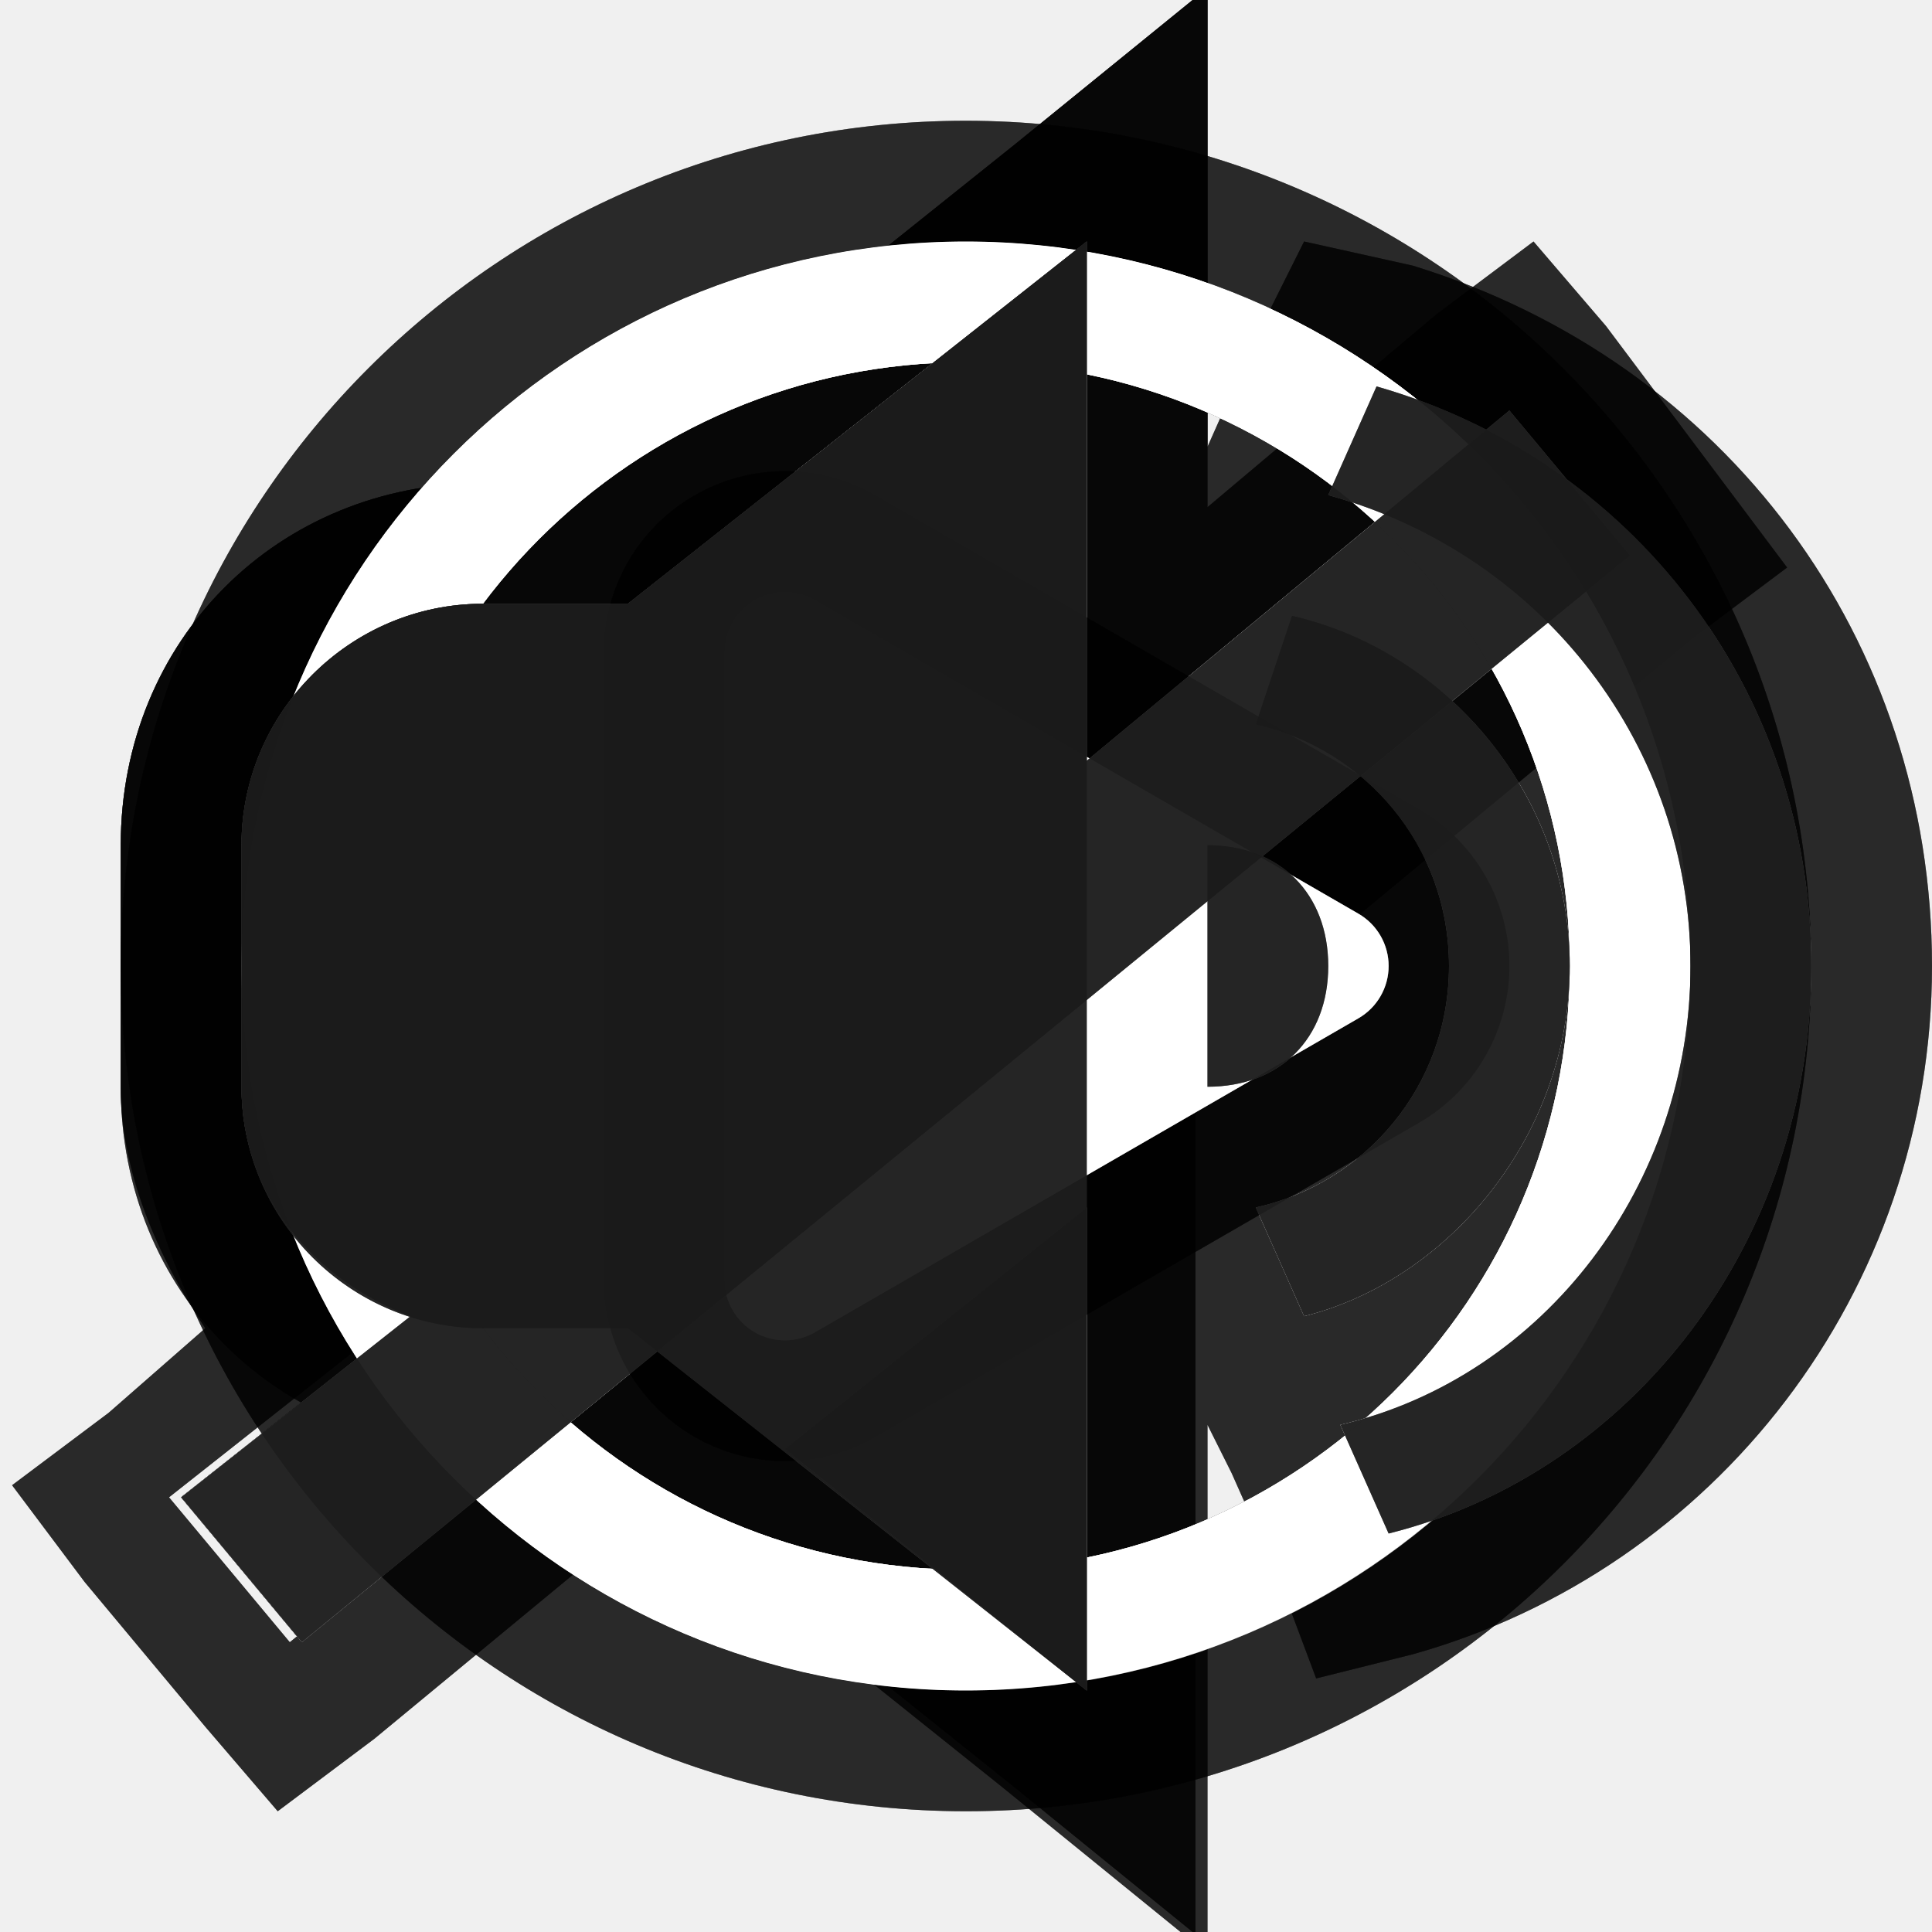
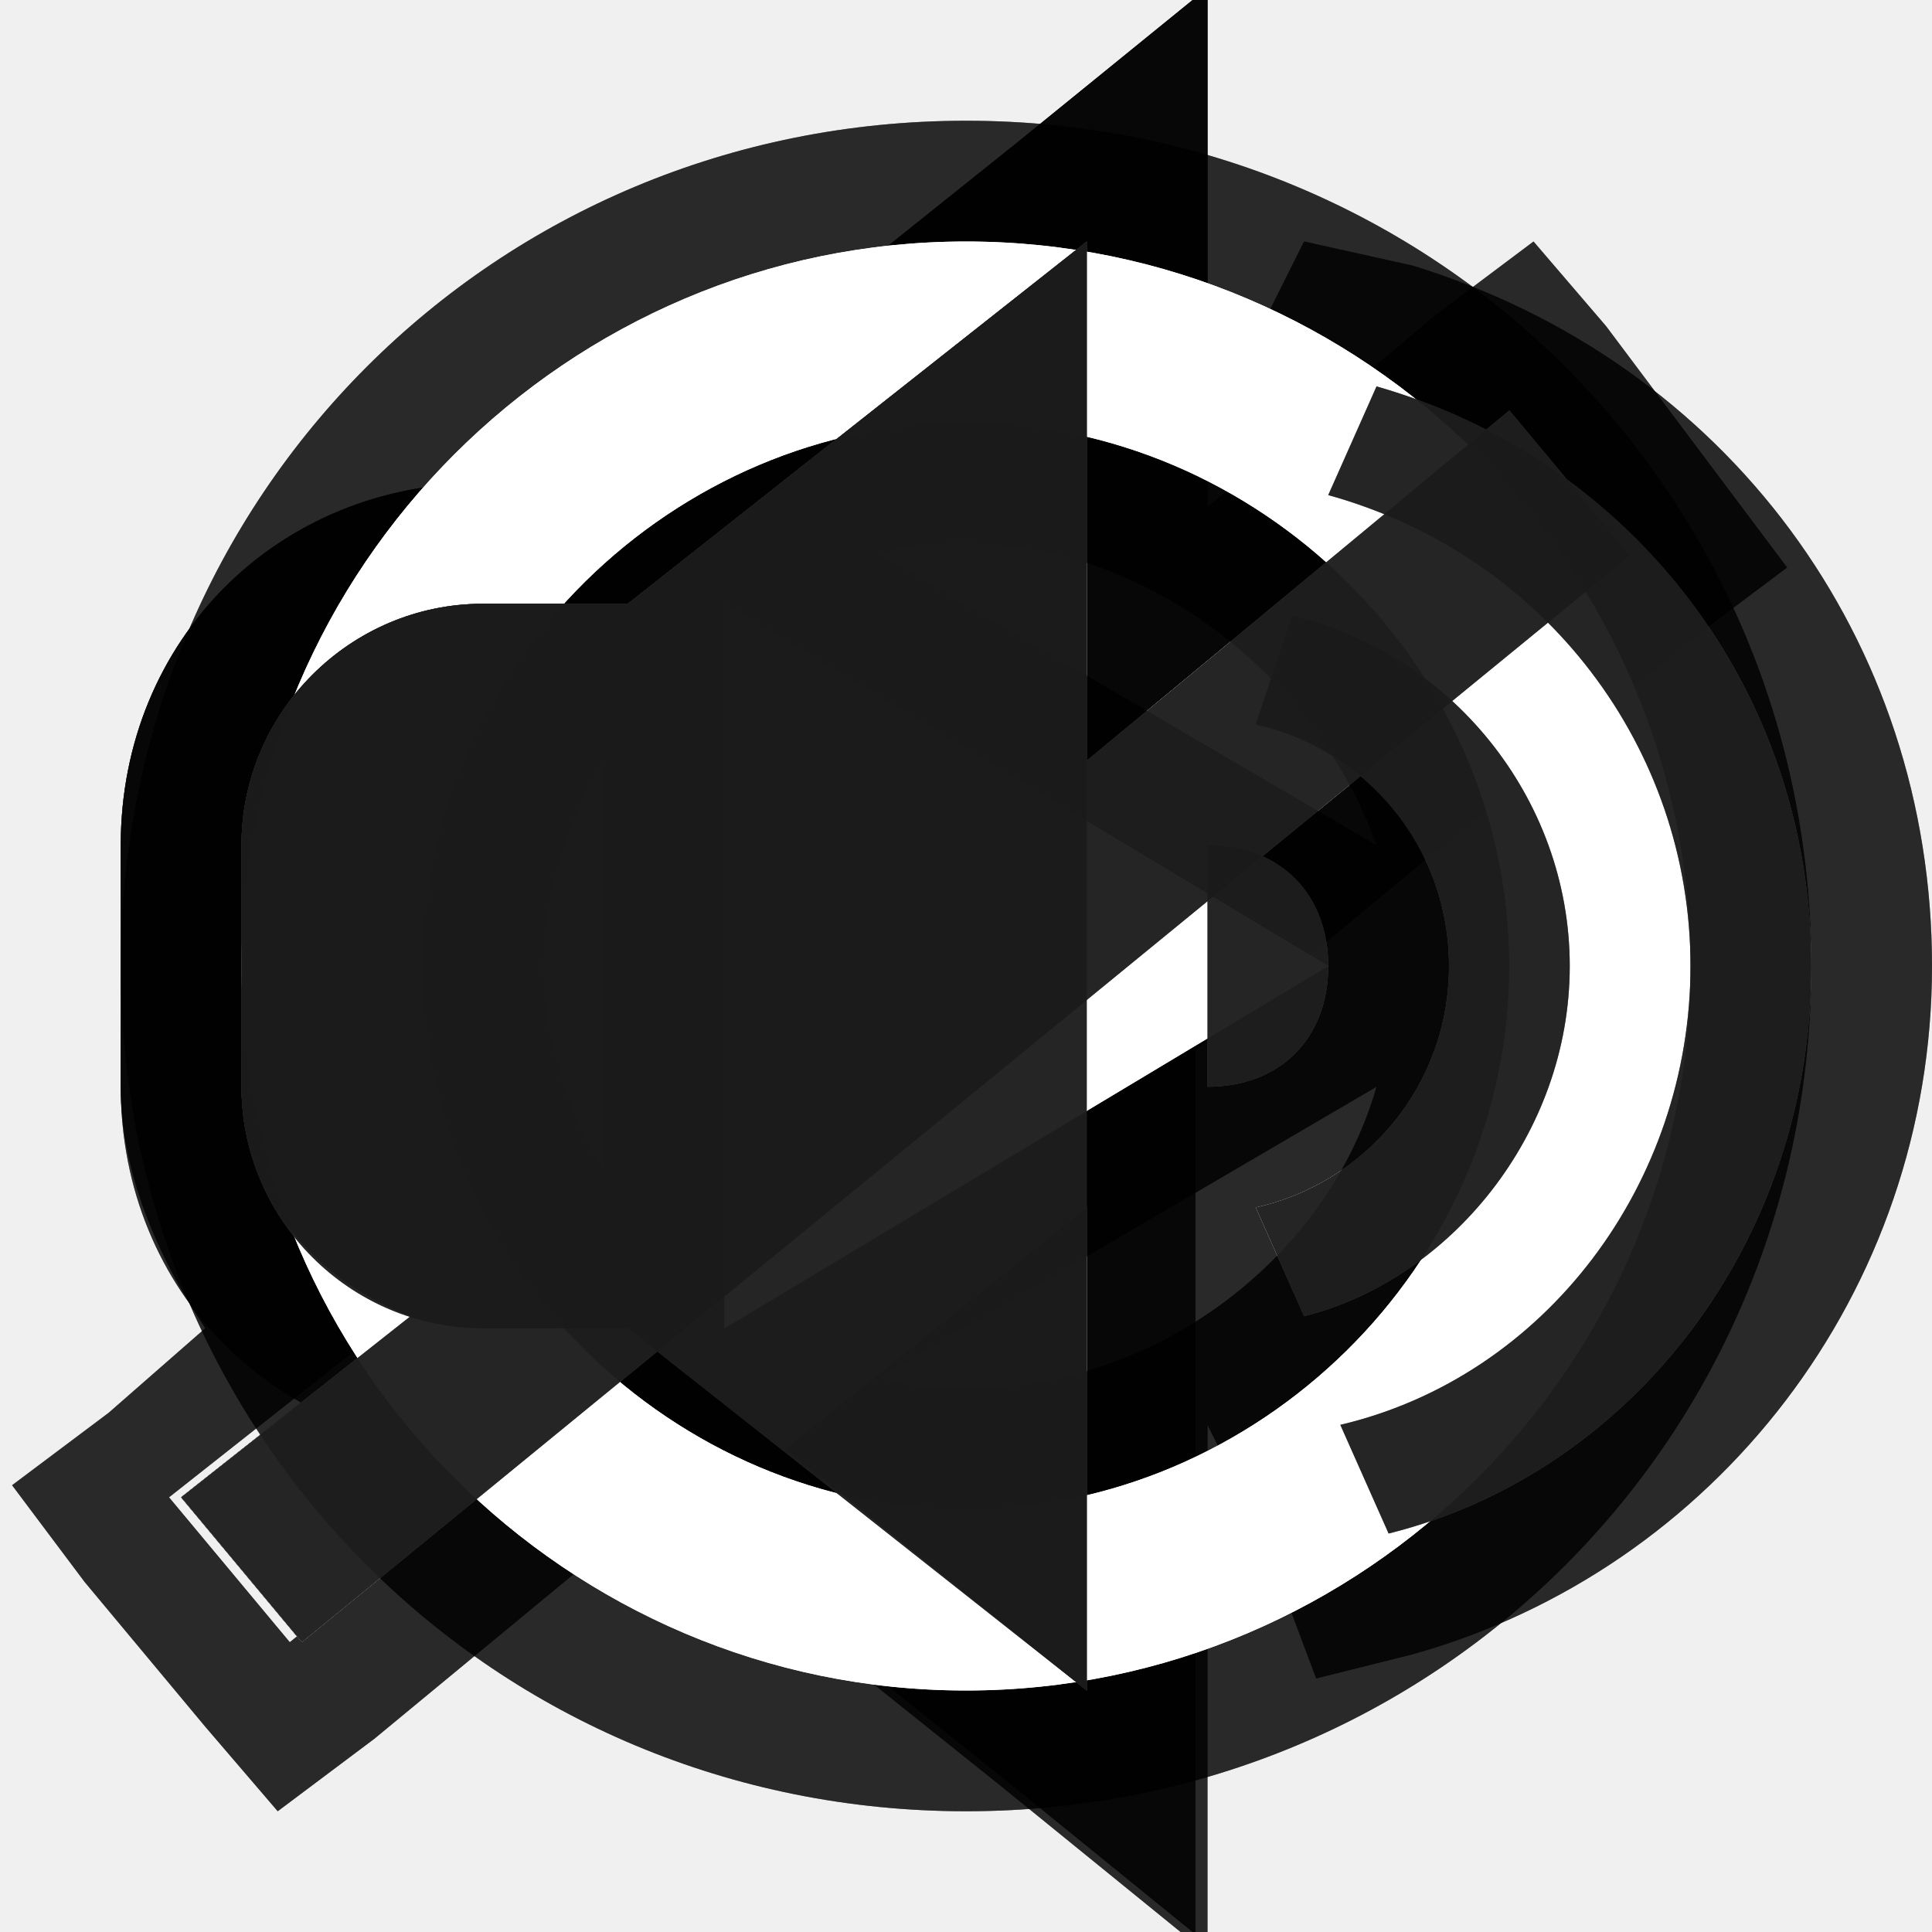
<svg xmlns="http://www.w3.org/2000/svg" width="16" height="16" viewBox="0 0 16 16">
  <style>
    .icon:not(:target) {
      display: none;
    }

    .icon {
      fill: #333;
      opacity: .75;
    }
    .icon.hover {
      fill: #1a1a1a;
      opacity: .85;
    }
    .icon.pressed {
      fill: #0d0d0d;
      opacity: .95;
    }

    .icon.white {
      fill: #fff;
    }
    .icon.white.hover {
      opacity: .9;
    }
    .icon.white.pressed {
      opacity: 1;
    }
    .icon.white &gt; .outline {
      fill: #000;
      fill-opacity: .5;
    }

    .icon.menu {
      fill: MenuText;
    }
    .icon.menu.hover {
#ifdef XP_MACOSX
      fill: -moz-mac-menutextselect;
#else
      fill: -moz-menuhovertext;
#endif
    }

    .icon.backgroundTab,
    .icon.backgroundTab.hover,
    .icon.backgroundTab.pressed {
      fill: -moz-MenuBarText;
    }
  </style>
  <path id="tab-audio" class="icon" d="M4,5C2.9,5,2,5.9,2,7v2c0,1.1,0.9,2,2,2h1.2L9,14V2L5.2,5H4z M11,8c0-0.6-0.4-1-1-1v2C10.6,9,11,8.6,11,8z M13,8 c0-1.4-1-2.6-2.3-2.9L10.4,6C11.3,6.2,12,7,12,8s-0.7,1.8-1.6,2l0.4,0.9C12,10.6,13,9.4,13,8z M11.4,3.2l-0.4,0.9 C12.8,4.6,14,6.2,14,8s-1.2,3.4-2.9,3.8l0.4,0.9C13.5,12.2,15,10.3,15,8S13.5,3.8,11.4,3.2z" />
  <path id="tab-audio-hover" class="icon hover" d="M4,5C2.9,5,2,5.9,2,7v2c0,1.1,0.9,2,2,2h1.2L9,14V2L5.2,5H4z M11,8c0-0.6-0.4-1-1-1v2C10.6,9,11,8.6,11,8z M13,8 c0-1.4-1-2.6-2.3-2.9L10.4,6C11.3,6.2,12,7,12,8s-0.7,1.8-1.6,2l0.4,0.9C12,10.6,13,9.4,13,8z M11.4,3.2l-0.4,0.9 C12.8,4.6,14,6.2,14,8s-1.2,3.4-2.9,3.8l0.4,0.9C13.5,12.2,15,10.3,15,8S13.5,3.8,11.4,3.2z" />
  <path id="tab-audio-pressed" class="icon pressed" d="M4,5C2.9,5,2,5.9,2,7v2c0,1.1,0.9,2,2,2h1.2L9,14V2L5.2,5H4z M11,8c0-0.6-0.4-1-1-1v2C10.6,9,11,8.6,11,8z M13,8 c0-1.4-1-2.6-2.3-2.9L10.4,6C11.3,6.2,12,7,12,8s-0.7,1.8-1.6,2l0.4,0.9C12,10.6,13,9.4,13,8z M11.4,3.2l-0.4,0.9 C12.8,4.6,14,6.2,14,8s-1.2,3.4-2.9,3.8l0.4,0.9C13.5,12.2,15,10.3,15,8S13.5,3.8,11.4,3.2z" />
  <path id="tab-audio-muted" class="icon" d="M12.5,3.4L9,6.3V2L5.2,5H4C2.9,5,2,5.9,2,7v2c0,0.9,0.6,1.6,1.4,1.9l-1.9,1.5l1,1.2l11-9L12.5,3.4z M9,14v-4l-2.5,2L9,14z" />
  <path id="tab-audio-muted-hover" class="icon hover" d="M12.5,3.4L9,6.3V2L5.2,5H4C2.9,5,2,5.9,2,7v2c0,0.9,0.6,1.6,1.4,1.9l-1.9,1.5l1,1.2l11-9L12.5,3.4z M9,14v-4l-2.5,2L9,14z" />
  <path id="tab-audio-muted-pressed" class="icon pressed" d="M12.5,3.4L9,6.3V2L5.2,5H4C2.9,5,2,5.9,2,7v2c0,0.9,0.6,1.6,1.4,1.9l-1.9,1.5l1,1.2l11-9L12.5,3.4z M9,14v-4l-2.5,2L9,14z" />
  <path id="tab-audio-backgroundTab" class="icon backgroundTab" d="M4,5C2.9,5,2,5.9,2,7v2c0,1.1,0.9,2,2,2h1.2L9,14V2L5.2,5H4z M11,8c0-0.6-0.4-1-1-1v2C10.6,9,11,8.6,11,8z M13,8 c0-1.4-1-2.6-2.3-2.9L10.4,6C11.3,6.2,12,7,12,8s-0.7,1.8-1.6,2l0.4,0.9C12,10.6,13,9.4,13,8z M11.4,3.2l-0.4,0.9 C12.8,4.6,14,6.2,14,8s-1.2,3.4-2.9,3.8l0.4,0.9C13.5,12.2,15,10.3,15,8S13.5,3.8,11.4,3.2z" />
  <path id="tab-audio-backgroundTab-hover" class="icon backgroundTab hover" d="M4,5C2.9,5,2,5.9,2,7v2c0,1.1,0.9,2,2,2h1.2L9,14V2L5.2,5H4z M11,8c0-0.6-0.4-1-1-1v2C10.6,9,11,8.6,11,8z M13,8 c0-1.4-1-2.6-2.3-2.9L10.4,6C11.3,6.2,12,7,12,8s-0.7,1.8-1.6,2l0.4,0.9C12,10.6,13,9.4,13,8z M11.4,3.2l-0.4,0.9 C12.8,4.6,14,6.2,14,8s-1.2,3.4-2.9,3.8l0.4,0.9C13.5,12.2,15,10.3,15,8S13.5,3.8,11.4,3.2z" />
  <path id="tab-audio-backgroundTab-pressed" class="icon backgroundTab pressed" d="M4,5C2.9,5,2,5.9,2,7v2c0,1.1,0.9,2,2,2h1.2L9,14V2L5.2,5H4z M11,8c0-0.6-0.4-1-1-1v2C10.6,9,11,8.6,11,8z M13,8 c0-1.4-1-2.6-2.3-2.9L10.4,6C11.3,6.2,12,7,12,8s-0.7,1.8-1.6,2l0.4,0.9C12,10.6,13,9.4,13,8z M11.4,3.2l-0.4,0.9 C12.8,4.6,14,6.2,14,8s-1.2,3.4-2.9,3.8l0.4,0.9C13.5,12.2,15,10.3,15,8S13.5,3.8,11.4,3.2z" />
  <path id="tab-audio-backgroundTab-muted" class="icon backgroundTab" d="M12.5,3.4L9,6.3V2L5.2,5H4C2.9,5,2,5.9,2,7v2c0,0.9,0.6,1.6,1.4,1.9l-1.9,1.5l1,1.2l11-9L12.5,3.4z M9,14v-4l-2.5,2L9,14z" />
  <path id="tab-audio-backgroundTab-muted-hover" class="icon backgroundTab hover" d="M12.5,3.4L9,6.3V2L5.2,5H4C2.9,5,2,5.9,2,7v2c0,0.9,0.6,1.6,1.4,1.9l-1.9,1.5l1,1.2l11-9L12.5,3.4z M9,14v-4l-2.5,2L9,14z" />
  <path id="tab-audio-backgroundTab-muted-pressed" class="icon backgroundTab pressed" d="M12.5,3.4L9,6.3V2L5.2,5H4C2.9,5,2,5.9,2,7v2c0,0.9,0.6,1.6,1.4,1.9l-1.9,1.5l1,1.2l11-9L12.5,3.4z M9,14v-4l-2.5,2L9,14z" />
+   <path id="tab-audio-blocked" class="icon" d="M8,2C4.7,2,2,4.7,2,8s2.7,6,6,6s6-2.7,6-6S11.3,2,8,2z M8,12.5c-2.4,0-4.5-2-4.5-4.5S5.6,3.5,8,3.5s4.5,2,4.5,4.5S10.4,12.5,8,12.5z M6,5v6l5-3L6,5z" />
+   <path id="tab-audio-blocked-hover" class="icon hover" d="M8,2C4.7,2,2,4.7,2,8s2.7,6,6,6s6-2.7,6-6S11.3,2,8,2z M8,12.5c-2.4,0-4.5-2-4.5-4.5S5.6,3.5,8,3.5s4.5,2,4.5,4.5S10.4,12.5,8,12.5z M6,5v6l5-3L6,5z" />
+   <path id="tab-audio-blocked-hover" class="icon pressed" d="M8,2C4.7,2,2,4.7,2,8s2.7,6,6,6s6-2.7,6-6S11.3,2,8,2z M8,12.5c-2.4,0-4.5-2-4.5-4.5S5.6,3.5,8,3.5s4.5,2,4.5,4.5S10.4,12.5,8,12.5z M6,5v6l5-3L6,5z" />
  <g id="tab-audio-white" class="icon white">
    <path class="outline" d="M9,2v12l-3.8-3H4c-1.1,0-2-0.9-2-2V7c0-1.1,0.9-2,2-2h1.2L9,2 M11.4,3.2C13.5,3.8,15,5.7,15,8 s-1.5,4.2-3.5,4.7l-0.4-0.9c1.7-0.4,2.9-2,2.9-3.8s-1.2-3.4-3-3.9L11.4,3.2 M10.7,5.1C12,5.4,13,6.6,13,8s-1,2.6-2.2,2.9L10.4,10 C11.3,9.8,12,9,12,8s-0.7-1.8-1.6-2L10.7,5.1 M10,7c0.6,0,1,0.4,1,1s-0.4,1-1,1V7 M10-0.1L8.4,1.2L4.9,4H4C2.3,4,1,5.3,1,7v2 c0,1.7,1.3,3,3,3h0.9l3.5,2.8l1.6,1.3V14v-2.2l0.2,0.4l0.4,0.9l0.3,0.8l0.8-0.2C14.2,13,16,10.7,16,8c0-2.7-1.7-5-4.3-5.8L10.8,2 l-0.4,0.8l-0.4,0.9L10,3.9V2V-0.1L10-0.1z" />
    <path d="M4,5C2.9,5,2,5.9,2,7v2c0,1.1,0.9,2,2,2h1.2L9,14V2L5.2,5H4z M11,8c0-0.6-0.4-1-1-1v2C10.6,9,11,8.6,11,8z M13,8 c0-1.4-1-2.6-2.3-2.9L10.4,6C11.3,6.2,12,7,12,8s-0.7,1.8-1.6,2l0.4,0.9C12,10.6,13,9.4,13,8z M11.4,3.2l-0.4,0.9 C12.8,4.6,14,6.2,14,8s-1.2,3.4-2.9,3.8l0.4,0.9C13.5,12.2,15,10.3,15,8S13.5,3.8,11.4,3.2z" />
  </g>
  <g id="tab-audio-white-hover" class="icon white hover">
    <path class="outline" d="M9,2v12l-3.8-3H4c-1.1,0-2-0.9-2-2V7c0-1.1,0.9-2,2-2h1.2L9,2 M11.4,3.2C13.5,3.8,15,5.7,15,8 s-1.5,4.2-3.5,4.7l-0.4-0.9c1.7-0.4,2.9-2,2.9-3.8s-1.2-3.4-3-3.9L11.4,3.2 M10.7,5.1C12,5.4,13,6.6,13,8s-1,2.6-2.2,2.9L10.4,10 C11.3,9.8,12,9,12,8s-0.7-1.8-1.6-2L10.7,5.1 M10,7c0.6,0,1,0.4,1,1s-0.4,1-1,1V7 M10-0.1L8.4,1.2L4.9,4H4C2.3,4,1,5.3,1,7v2 c0,1.7,1.3,3,3,3h0.9l3.5,2.8l1.6,1.3V14v-2.2l0.2,0.4l0.4,0.9l0.3,0.8l0.8-0.2C14.2,13,16,10.7,16,8c0-2.7-1.7-5-4.3-5.8L10.8,2 l-0.4,0.8l-0.4,0.9L10,3.9V2V-0.1L10-0.1z" />
    <path d="M4,5C2.9,5,2,5.9,2,7v2c0,1.1,0.9,2,2,2h1.2L9,14V2L5.2,5H4z M11,8c0-0.6-0.4-1-1-1v2C10.6,9,11,8.6,11,8z M13,8 c0-1.4-1-2.6-2.3-2.9L10.4,6C11.3,6.2,12,7,12,8s-0.7,1.8-1.6,2l0.4,0.9C12,10.6,13,9.4,13,8z M11.4,3.2l-0.4,0.9 C12.8,4.6,14,6.2,14,8s-1.2,3.4-2.9,3.8l0.4,0.9C13.5,12.2,15,10.3,15,8S13.5,3.8,11.4,3.2z" />
  </g>
  <g id="tab-audio-white-pressed" class="icon white pressed">
    <path class="outline" d="M9,2v12l-3.8-3H4c-1.1,0-2-0.9-2-2V7c0-1.1,0.9-2,2-2h1.2L9,2 M11.4,3.2C13.5,3.8,15,5.7,15,8 s-1.5,4.2-3.5,4.7l-0.4-0.9c1.7-0.4,2.9-2,2.9-3.8s-1.2-3.4-3-3.9L11.4,3.2 M10.7,5.1C12,5.4,13,6.6,13,8s-1,2.6-2.2,2.9L10.4,10 C11.3,9.8,12,9,12,8s-0.7-1.8-1.6-2L10.7,5.1 M10,7c0.6,0,1,0.4,1,1s-0.4,1-1,1V7 M10-0.1L8.4,1.2L4.9,4H4C2.3,4,1,5.3,1,7v2 c0,1.7,1.3,3,3,3h0.9l3.5,2.8l1.6,1.3V14v-2.2l0.2,0.4l0.4,0.9l0.3,0.8l0.8-0.2C14.2,13,16,10.7,16,8c0-2.7-1.7-5-4.3-5.8L10.8,2 l-0.4,0.8l-0.4,0.9L10,3.9V2V-0.1L10-0.1z" />
    <path d="M4,5C2.9,5,2,5.9,2,7v2c0,1.1,0.9,2,2,2h1.2L9,14V2L5.2,5H4z M11,8c0-0.6-0.4-1-1-1v2C10.6,9,11,8.6,11,8z M13,8 c0-1.4-1-2.6-2.3-2.9L10.4,6C11.3,6.2,12,7,12,8s-0.7,1.8-1.6,2l0.4,0.9C12,10.6,13,9.4,13,8z M11.4,3.2l-0.4,0.9 C12.8,4.6,14,6.2,14,8s-1.2,3.4-2.9,3.8l0.4,0.9C13.5,12.2,15,10.3,15,8S13.5,3.8,11.4,3.2z" />
  </g>
  <g id="tab-audio-muted-white" class="icon muted white">
    <path class="outline" d="M9,2v4.3l3.5-2.9l0.9,1.2l-11,9l-1-1.2l1.9-1.5C2.6,10.6,2,9.9,2,9V7c0-1.1,0.9-2,2-2h1.2L9,2 M9,10v4l-2.5-2L9,10 M10-0.1 L8.4,1.2L4.9,4H4C2.3,4,1,5.3,1,7v2c0,0.7,0.3,1.4,0.7,2l-0.8,0.7l-0.8,0.6l0.6,0.8l1,1.2L2.3,15l0.8-0.6l2.3-1.9l0.4,0.3l2.5,2 l1.6,1.3V14v-4V8.7l4.1-3.4l0.8-0.6l-0.6-0.8l-0.9-1.2L12.7,2l-0.8,0.6L10,4.2V2V-0.1L10-0.1z" />
    <path d="M12.5,3.4L9,6.3V2L5.2,5H4C2.9,5,2,5.9,2,7v2c0,0.9,0.6,1.6,1.4,1.9l-1.9,1.5l1,1.2l11-9L12.5,3.4z M9,14v-4l-2.5,2L9,14z" />
  </g>
  <g id="tab-audio-muted-white-hover" class="icon muted white hover">
    <path class="outline" d="M9,2v4.3l3.5-2.9l0.9,1.2l-11,9l-1-1.2l1.9-1.5C2.6,10.6,2,9.9,2,9V7c0-1.1,0.9-2,2-2h1.2L9,2 M9,10v4l-2.5-2L9,10 M10-0.1 L8.4,1.2L4.9,4H4C2.3,4,1,5.3,1,7v2c0,0.7,0.3,1.4,0.7,2l-0.8,0.7l-0.8,0.6l0.6,0.8l1,1.2L2.3,15l0.8-0.6l2.3-1.9l0.4,0.3l2.5,2 l1.6,1.3V14v-4V8.7l4.1-3.4l0.8-0.6l-0.6-0.8l-0.9-1.2L12.7,2l-0.8,0.6L10,4.2V2V-0.1L10-0.1z" />
    <path d="M12.5,3.4L9,6.3V2L5.2,5H4C2.9,5,2,5.9,2,7v2c0,0.9,0.6,1.6,1.4,1.9l-1.9,1.5l1,1.2l11-9L12.5,3.4z M9,14v-4l-2.5,2L9,14z" />
  </g>
  <g id="tab-audio-muted-white-pressed" class="icon muted white pressed">
    <path class="outline" d="M9,2v4.3l3.5-2.9l0.9,1.2l-11,9l-1-1.2l1.9-1.5C2.6,10.6,2,9.9,2,9V7c0-1.1,0.9-2,2-2h1.2L9,2 M9,10v4l-2.5-2L9,10 M10-0.1 L8.4,1.2L4.9,4H4C2.3,4,1,5.3,1,7v2c0,0.7,0.3,1.4,0.7,2l-0.8,0.7l-0.8,0.6l0.6,0.8l1,1.2L2.3,15l0.8-0.6l2.3-1.9l0.4,0.3l2.5,2 l1.6,1.3V14v-4V8.7l4.1-3.4l0.8-0.6l-0.6-0.8l-0.9-1.2L12.7,2l-0.8,0.6L10,4.2V2V-0.1L10-0.1z" />
    <path d="M12.5,3.4L9,6.3V2L5.2,5H4C2.9,5,2,5.9,2,7v2c0,0.9,0.6,1.6,1.4,1.9l-1.9,1.5l1,1.2l11-9L12.5,3.4z M9,14v-4l-2.5,2L9,14z" />
  </g>
-   <g id="tab-audio-blocked" class="icon">
-     <path d="M8 2a6 6 0 1 0 6 6 6.007 6.007 0 0 0-6-6zm0 11a5 5 0 1 1 5-5 5.006 5.006 0 0 1-5 5z" />
-     <path d="M6.75 4.969A.5.5 0 0 0 6 5.4v5.2a.5.5 0 0 0 .75.433l4.5-2.6a.5.5 0 0 0 0-.866z" />
-   </g>
-   <g id="tab-audio-blocked-hover" class="icon hover">
-     <path d="M8 2a6 6 0 1 0 6 6 6.007 6.007 0 0 0-6-6zm0 11a5 5 0 1 1 5-5 5.006 5.006 0 0 1-5 5z" />
-     <path d="M6.75 4.969A.5.5 0 0 0 6 5.4v5.2a.5.5 0 0 0 .75.433l4.5-2.6a.5.5 0 0 0 0-.866z" />
-   </g>
-   <g id="tab-audio-blocked-pressed" class="icon pressed">
-     <path d="M8 2a6 6 0 1 0 6 6 6.007 6.007 0 0 0-6-6zm0 11a5 5 0 1 1 5-5 5.006 5.006 0 0 1-5 5z" />
-     <path d="M6.75 4.969A.5.5 0 0 0 6 5.4v5.2a.5.5 0 0 0 .75.433l4.5-2.6a.5.5 0 0 0 0-.866z" />
-   </g>
  <g id="tab-audio-blocked-white" class="icon white">
-     <path d="M8 2a6 6 0 1 0 6 6 6.007 6.007 0 0 0-6-6zm0 11a5 5 0 1 1 5-5 5.006 5.006 0 0 1-5 5z" />
-     <path class="outline" d="M 7.25 4.103 A 1.5 1.5 0 0 0 5 5.396 A 1 1 0 0 0 5 5.4 L 5 10.6 A 1.5 1.5 0 0 0 7.25 11.899 L 11.75 9.299 A 1.5 1.5 0 0 0 11.75 6.701 L 7.25 4.103 Z" />
-     <path d="M6.75 4.969A.5.5 0 0 0 6 5.4v5.2a.5.5 0 0 0 .75.433l4.5-2.6a.5.5 0 0 0 0-.866z" />
-     <path class="outline" d="M8 1a7 7 0 1 0 7 7 7.008 7.008 0 0 0-7-7zm0 13a6 6 0 1 1 6-6 6.007 6.007 0 0 1-6 6z" />
+     <path class="outline" d="M8,2c3.3,0,6,2.7,6,6s-2.7,6-6,6s-6-2.7-6-6S4.7,2,8,2 M8,12.5c2.4,0,4.5-2,4.5-4.5S10.4,3.5,8,3.5       S3.5,5.5,3.5,8S5.6,12.5,8,12.5 M6,5l5,3l-5,3V5 M8,1C4.1,1,1,4.1,1,8s3.1,7,7,7s7-3.1,7-7S11.9,1,8,1L8,1z M7.3,4.6       C7.5,4.5,7.7,4.5,8,4.5c1.5,0,2.9,1.1,3.4,2.5L7.3,4.6L7.3,4.6z M5,9.7C4.7,9.2,4.5,8.6,4.5,8S4.7,6.8,5,6.3V9.7L5,9.7z M7.3,11.4       L11.4,9c-0.4,1.4-1.8,2.5-3.4,2.5C7.7,11.5,7.5,11.5,7.3,11.4L7.3,11.4z" />
+     <path d="M8,2C4.7,2,2,4.7,2,8s2.7,6,6,6s6-2.7,6-6S11.3,2,8,2z M8,12.5c-2.4,0-4.5-2-4.5-4.5S5.6,3.5,8,3.5       s4.5,2,4.5,4.5S10.4,12.5,8,12.5z M6,5v6l5-3L6,5z" />
  </g>
  <g id="tab-audio-blocked-white-hover" class="icon white hover">
-     <path d="M8 2a6 6 0 1 0 6 6 6.007 6.007 0 0 0-6-6zm0 11a5 5 0 1 1 5-5 5.006 5.006 0 0 1-5 5z" />
-     <path class="outline" d="M 7.25 4.103 A 1.5 1.5 0 0 0 5 5.396 A 1 1 0 0 0 5 5.4 L 5 10.6 A 1.5 1.5 0 0 0 7.25 11.899 L 11.75 9.299 A 1.5 1.5 0 0 0 11.75 6.701 L 7.25 4.103 Z" />
-     <path d="M6.75 4.969A.5.5 0 0 0 6 5.4v5.2a.5.5 0 0 0 .75.433l4.5-2.6a.5.5 0 0 0 0-.866z" />
-     <path class="outline" d="M8 1a7 7 0 1 0 7 7 7.008 7.008 0 0 0-7-7zm0 13a6 6 0 1 1 6-6 6.007 6.007 0 0 1-6 6z" />
+     <path class="outline" d="M8,2c3.3,0,6,2.7,6,6s-2.7,6-6,6s-6-2.7-6-6S4.7,2,8,2 M8,12.5c2.4,0,4.5-2,4.5-4.5S10.4,3.5,8,3.5       S3.5,5.5,3.5,8S5.6,12.5,8,12.5 M6,5l5,3l-5,3V5 M8,1C4.1,1,1,4.1,1,8s3.1,7,7,7s7-3.1,7-7S11.9,1,8,1L8,1z M7.3,4.6       C7.5,4.5,7.7,4.5,8,4.5c1.5,0,2.9,1.1,3.4,2.5L7.3,4.6L7.3,4.6z M5,9.7C4.7,9.2,4.5,8.6,4.5,8S4.7,6.8,5,6.3V9.7L5,9.7z M7.3,11.4       L11.4,9c-0.4,1.4-1.8,2.5-3.4,2.5C7.7,11.5,7.5,11.5,7.3,11.4L7.3,11.4z" />
+     <path d="M8,2C4.7,2,2,4.7,2,8s2.7,6,6,6s6-2.7,6-6S11.3,2,8,2z M8,12.5c-2.4,0-4.5-2-4.5-4.5S5.6,3.5,8,3.5       s4.5,2,4.5,4.5S10.4,12.5,8,12.5z M6,5v6l5-3L6,5z" />
  </g>
  <g id="tab-audio-blocked-white-pressed" class="icon white pressed">
-     <path d="M8 2a6 6 0 1 0 6 6 6.007 6.007 0 0 0-6-6zm0 11a5 5 0 1 1 5-5 5.006 5.006 0 0 1-5 5z" />
-     <path class="outline" d="M 7.25 4.103 A 1.5 1.5 0 0 0 5 5.396 A 1 1 0 0 0 5 5.4 L 5 10.6 A 1.5 1.5 0 0 0 7.25 11.899 L 11.75 9.299 A 1.5 1.5 0 0 0 11.75 6.701 L 7.25 4.103 Z" />
-     <path d="M6.75 4.969A.5.5 0 0 0 6 5.4v5.2a.5.5 0 0 0 .75.433l4.5-2.6a.5.5 0 0 0 0-.866z" />
-     <path class="outline" d="M8 1a7 7 0 1 0 7 7 7.008 7.008 0 0 0-7-7zm0 13a6 6 0 1 1 6-6 6.007 6.007 0 0 1-6 6z" />
+     <path class="outline" d="M8,2c3.3,0,6,2.7,6,6s-2.7,6-6,6s-6-2.7-6-6S4.7,2,8,2 M8,12.5c2.4,0,4.5-2,4.5-4.5S10.4,3.5,8,3.5       S3.5,5.5,3.5,8S5.6,12.5,8,12.5 M6,5l5,3l-5,3V5 M8,1C4.1,1,1,4.1,1,8s3.1,7,7,7s7-3.1,7-7S11.9,1,8,1L8,1z M7.3,4.6       C7.5,4.5,7.7,4.5,8,4.5c1.5,0,2.9,1.1,3.4,2.5L7.3,4.6L7.3,4.6z M5,9.7C4.7,9.2,4.5,8.6,4.5,8S4.7,6.8,5,6.3V9.7L5,9.7z M7.3,11.4       L11.4,9c-0.4,1.4-1.8,2.5-3.4,2.5C7.7,11.5,7.5,11.5,7.3,11.4L7.3,11.4z" />
+     <path d="M8,2C4.7,2,2,4.7,2,8s2.7,6,6,6s6-2.7,6-6S11.3,2,8,2z M8,12.5c-2.4,0-4.5-2-4.5-4.5S5.6,3.5,8,3.5       s4.5,2,4.5,4.5S10.4,12.5,8,12.5z M6,5v6l5-3L6,5z" />
  </g>
  <path id="tab-audio-menu" class="icon menu" d="M4,5C2.9,5,2,5.9,2,7v2c0,1.1,0.9,2,2,2h1.2L9,14V2L5.2,5H4z M11,8c0-0.6-0.4-1-1-1v2C10.6,9,11,8.6,11,8z M13,8 c0-1.4-1-2.6-2.3-2.9L10.4,6C11.3,6.2,12,7,12,8s-0.7,1.8-1.6,2l0.4,0.9C12,10.6,13,9.4,13,8z M11.4,3.2l-0.4,0.9 C12.8,4.6,14,6.2,14,8s-1.2,3.4-2.9,3.8l0.4,0.9C13.5,12.2,15,10.3,15,8S13.5,3.8,11.4,3.2z" />
  <path id="tab-audio-menu-muted" class="icon menu" d="M12.5,3.4L9,6.3V2L5.2,5H4C2.9,5,2,5.9,2,7v2c0,0.9,0.6,1.6,1.4,1.9l-1.9,1.5l1,1.2l11-9L12.5,3.4z M9,14v-4l-2.5,2L9,14z" />
  <path id="tab-audio-menu-hover" class="icon menu hover" d="M4,5C2.9,5,2,5.9,2,7v2c0,1.1,0.9,2,2,2h1.2L9,14V2L5.2,5H4z M11,8c0-0.6-0.4-1-1-1v2C10.6,9,11,8.6,11,8z M13,8 c0-1.4-1-2.6-2.3-2.9L10.4,6C11.3,6.2,12,7,12,8s-0.7,1.8-1.6,2l0.4,0.9C12,10.6,13,9.4,13,8z M11.4,3.2l-0.4,0.9 C12.8,4.6,14,6.2,14,8s-1.2,3.4-2.9,3.8l0.4,0.9C13.5,12.2,15,10.3,15,8S13.5,3.8,11.4,3.2z" />
  <path id="tab-audio-menu-muted-hover" class="icon menu hover" d="M12.5,3.4L9,6.3V2L5.2,5H4C2.9,5,2,5.9,2,7v2c0,0.9,0.6,1.6,1.4,1.9l-1.9,1.5l1,1.2l11-9L12.5,3.4z M9,14v-4l-2.5,2L9,14z" />
</svg>
